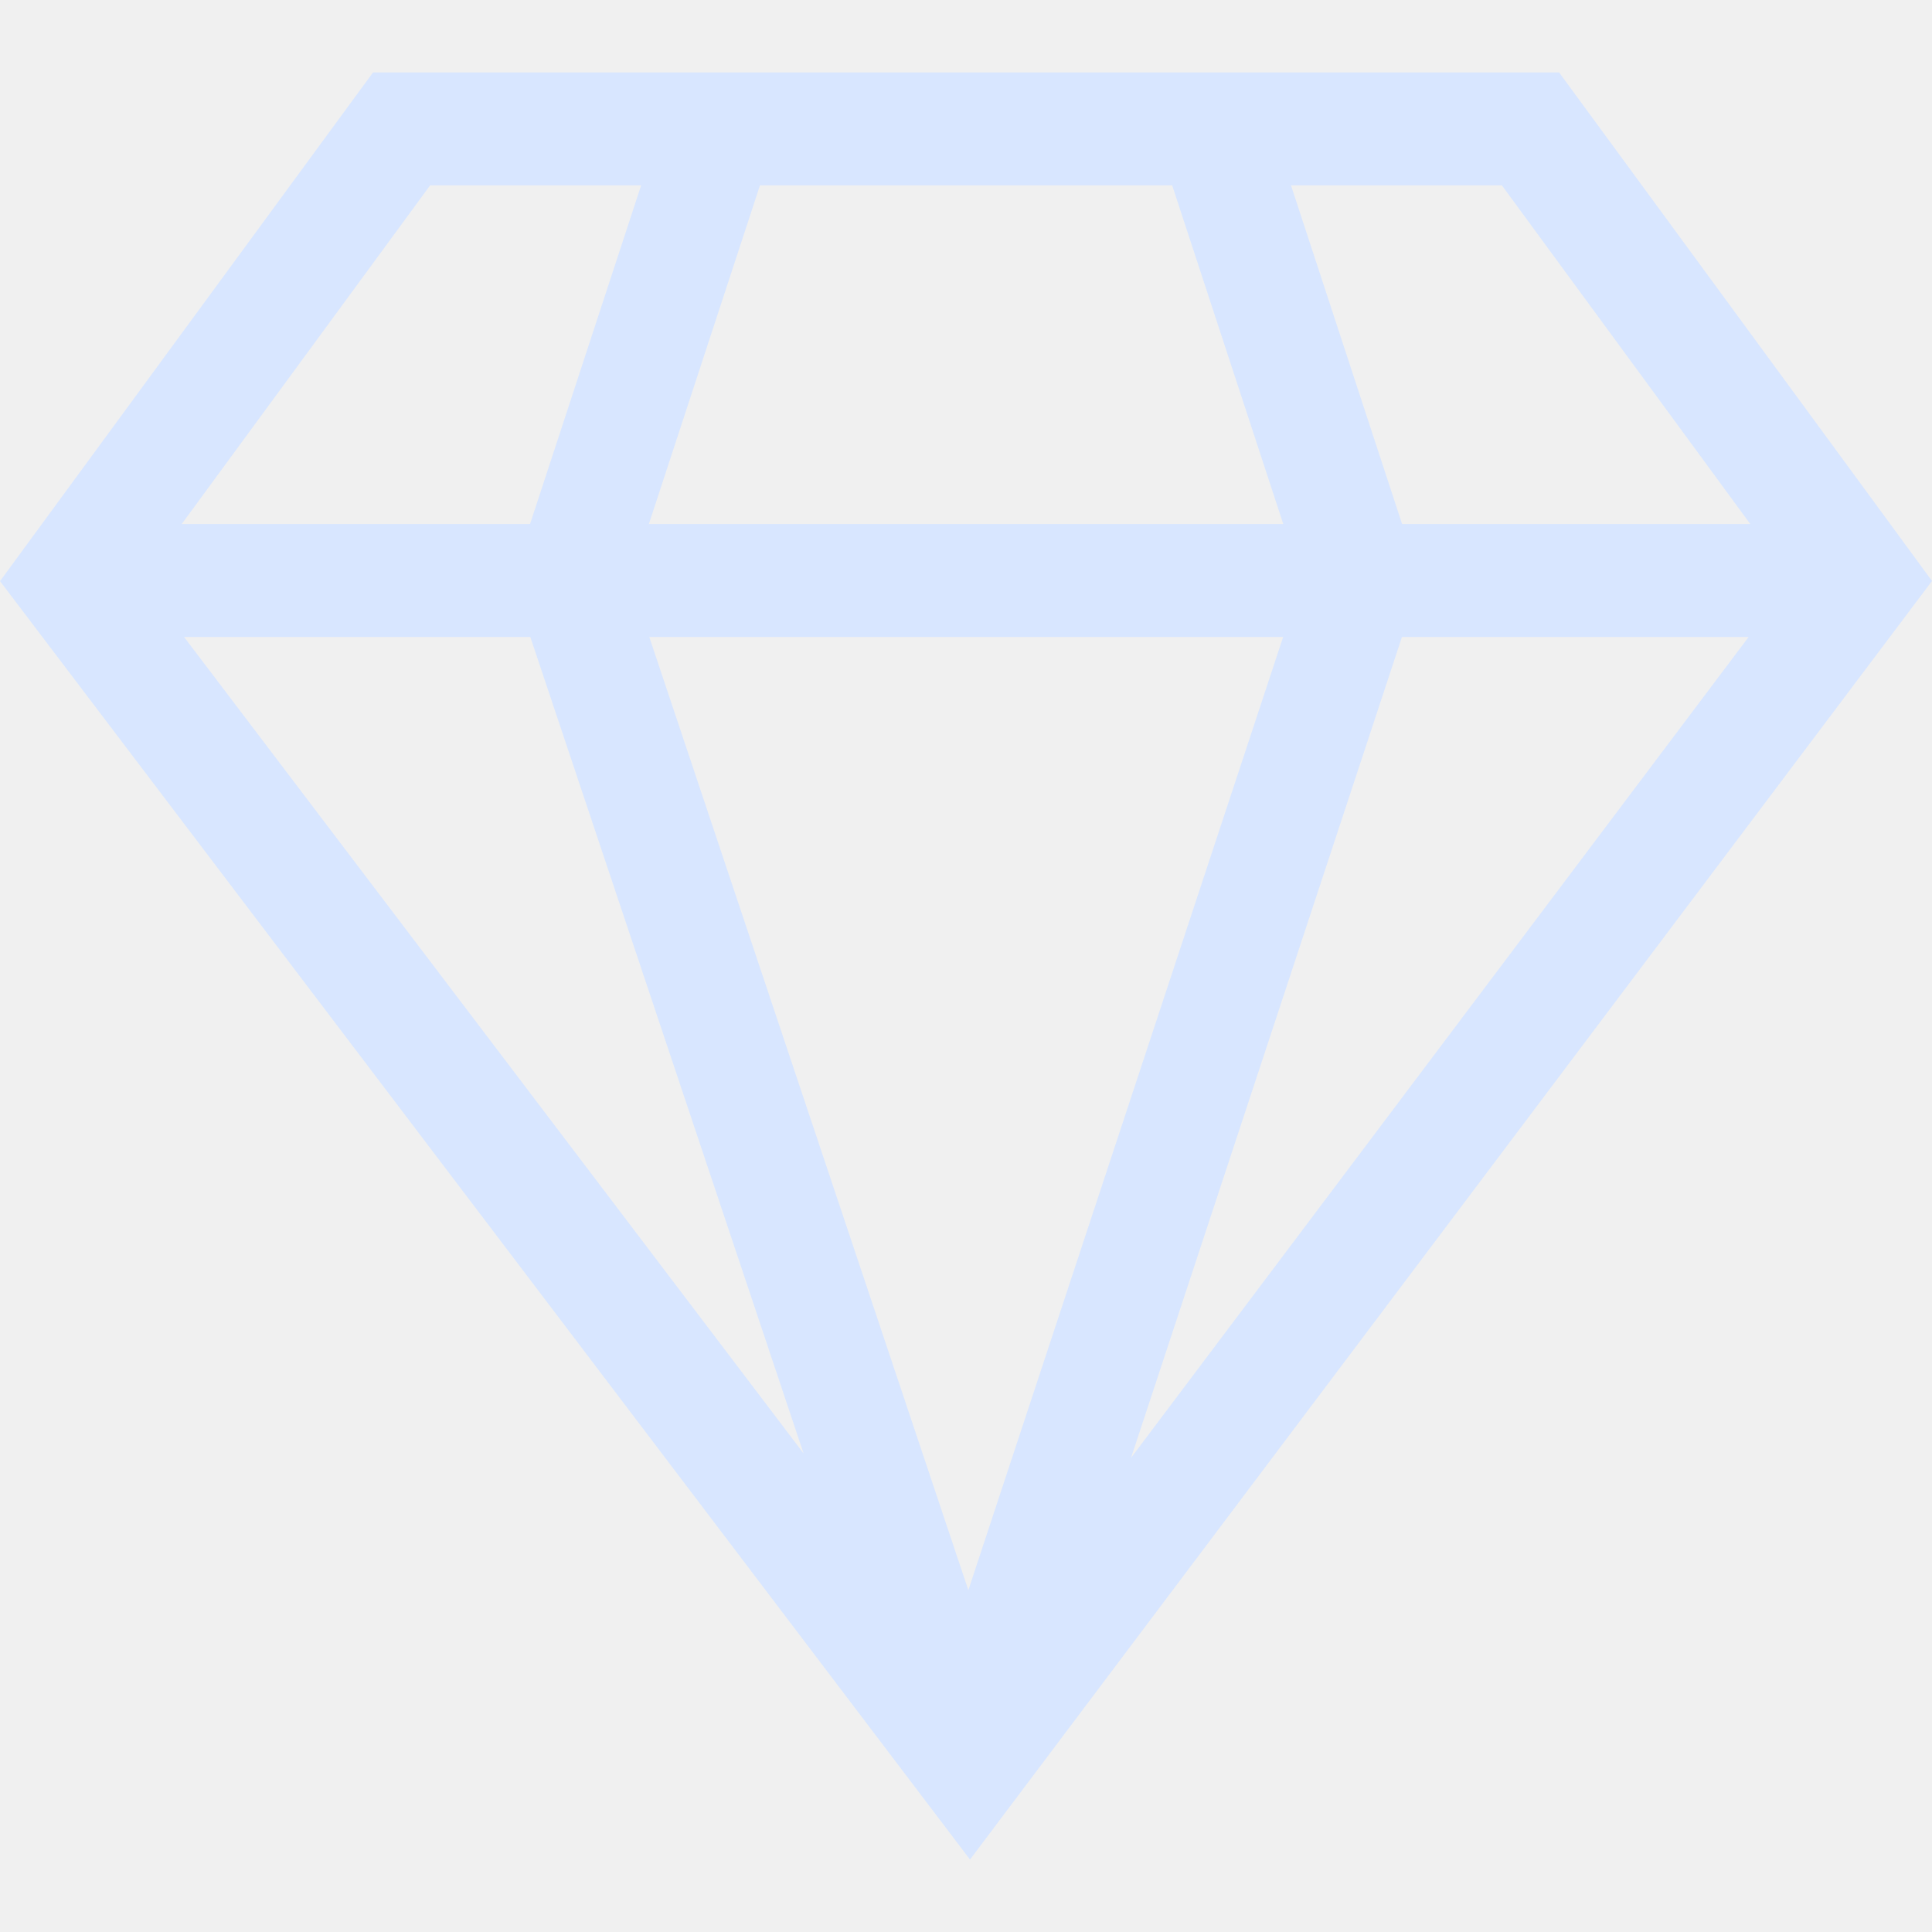
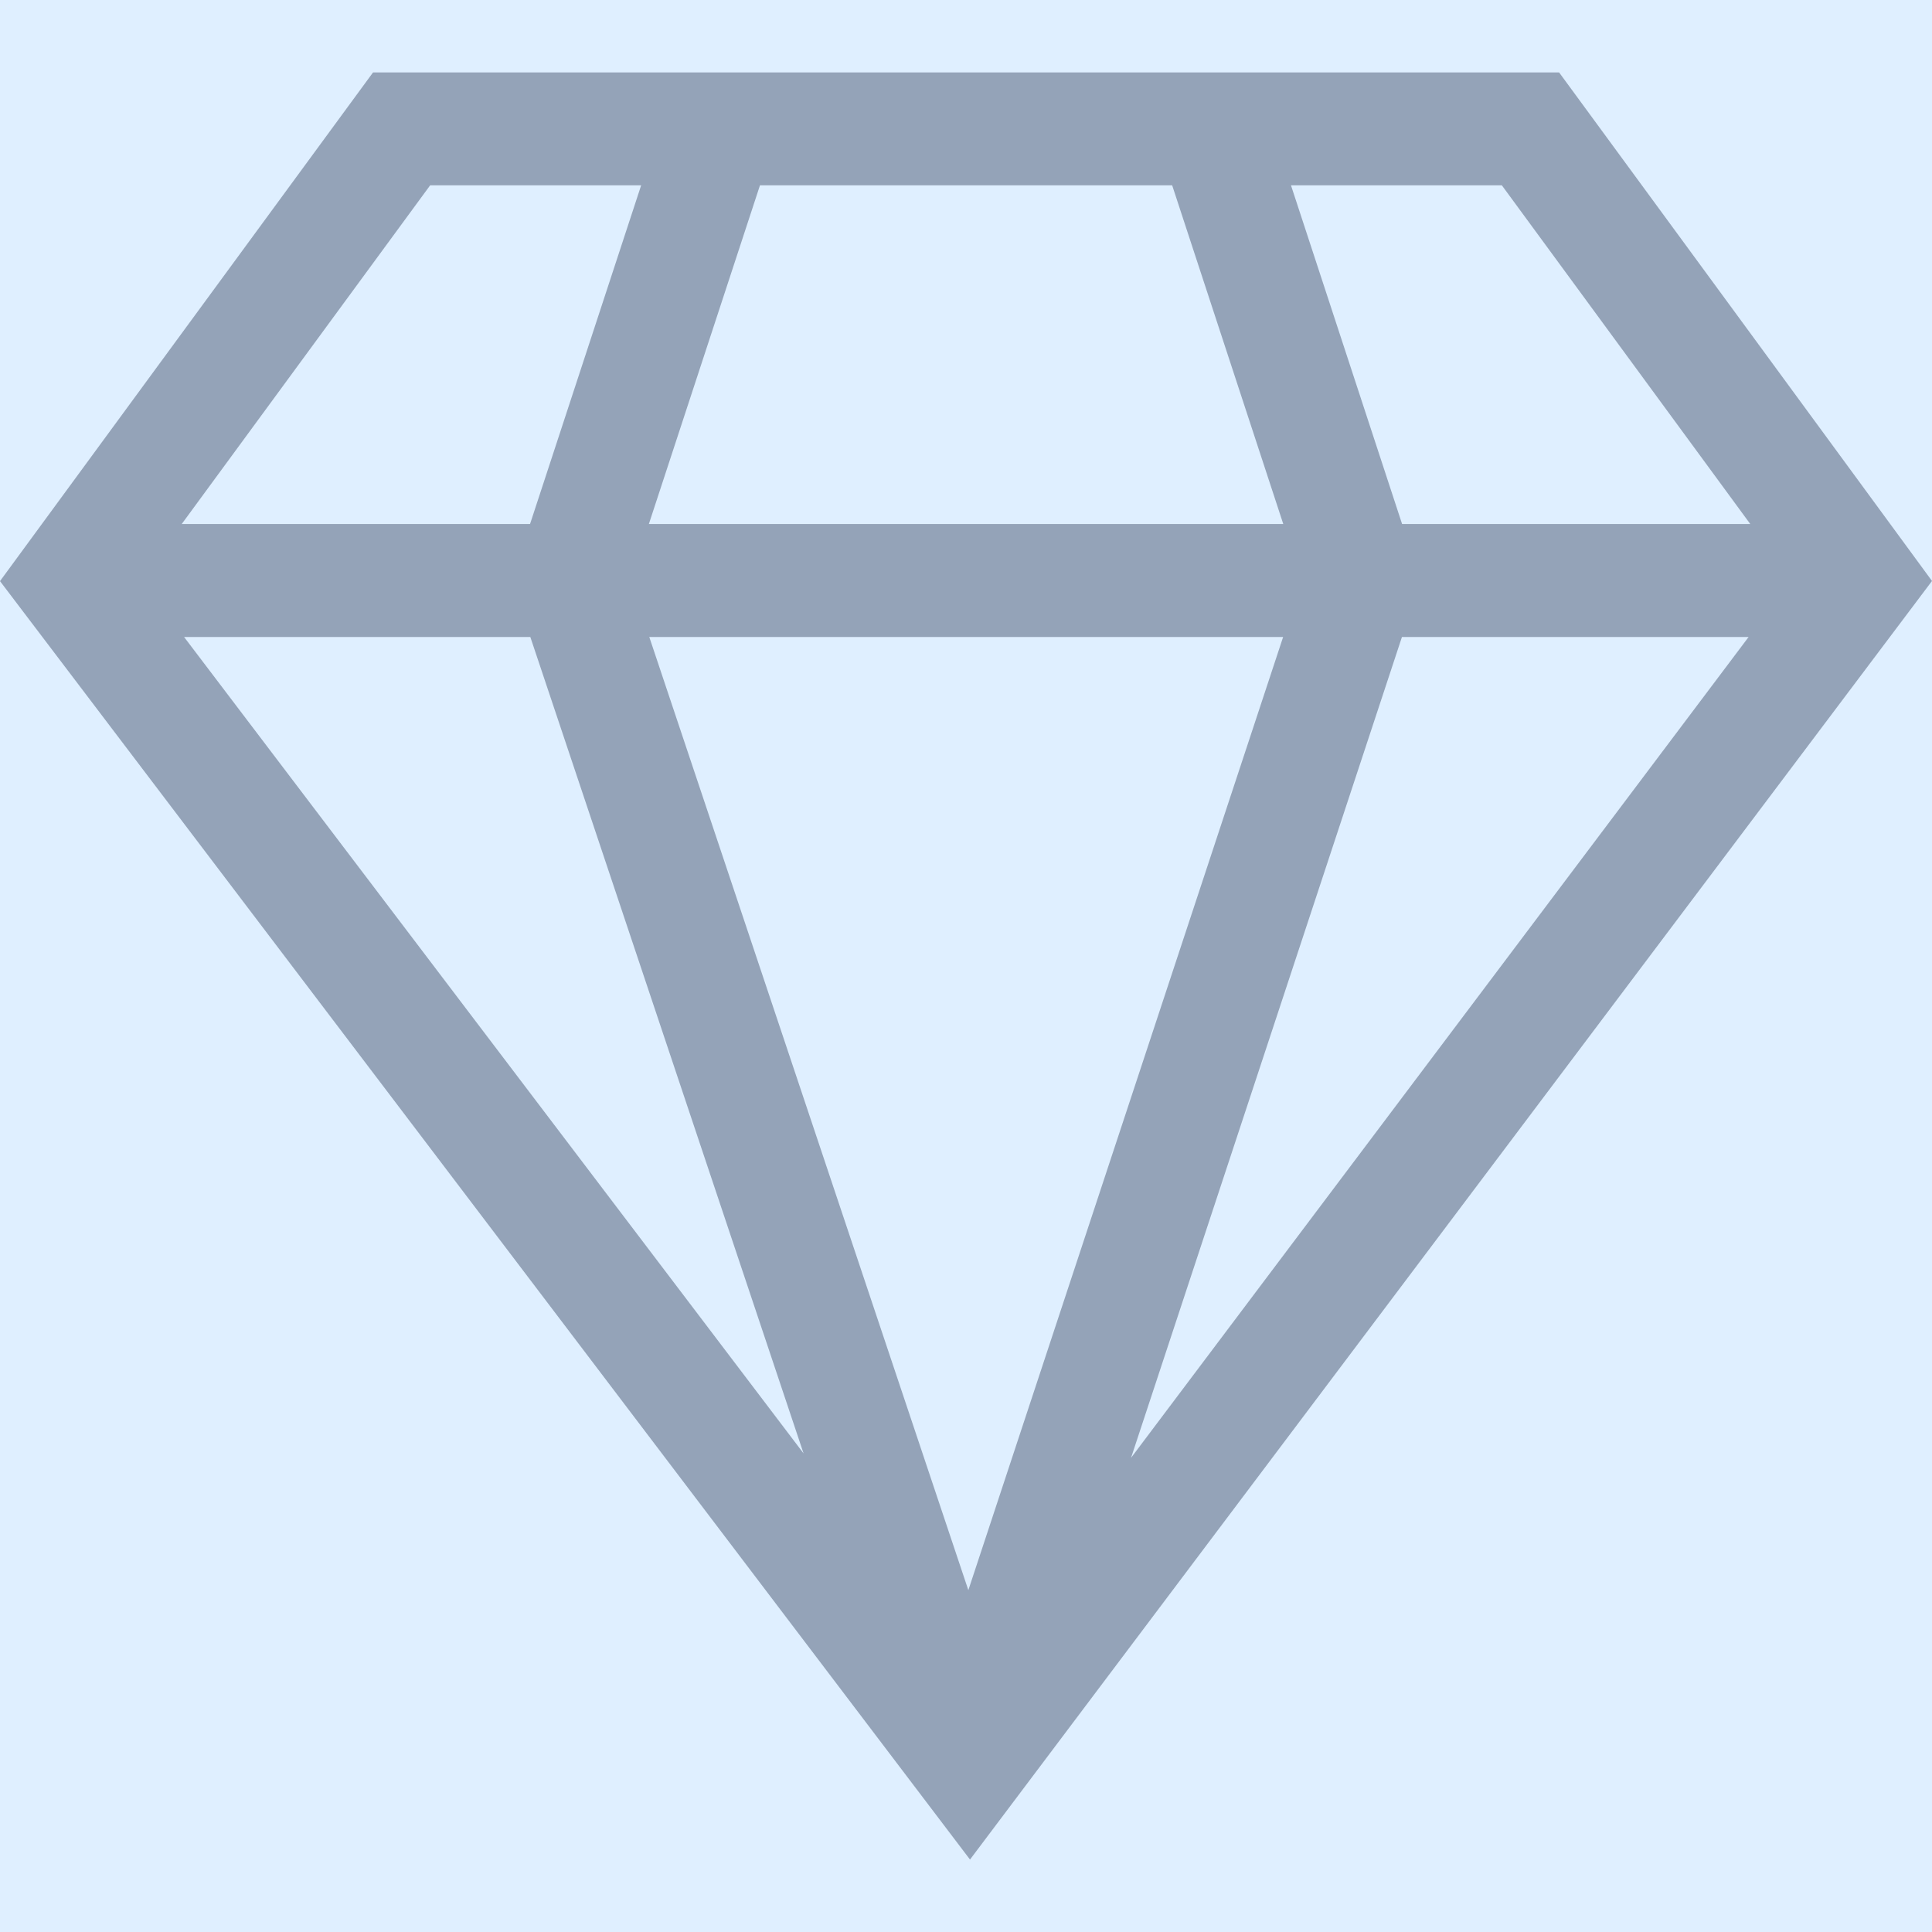
<svg xmlns="http://www.w3.org/2000/svg" width="14" height="14" viewBox="0 0 14 14" fill="none">
-   <g id="diamond-2 1" clip-path="url(#clip0_2138_15117)">
-     <g id="Group">
-       <path id="Vector" d="M11.298 0.525C10.853 0.525 3.194 0.525 2.703 0.525L0 4.211L7.029 13.475L14 4.21L11.298 0.525ZM3.843 4.616L5.823 10.532L1.334 4.616H3.843ZM4.705 4.616H9.298L7.017 11.523L4.705 4.616ZM10.159 4.616H12.671L8.196 10.564L10.159 4.616ZM10.883 1.343L12.683 3.797H10.16L9.355 1.343H10.883ZM8.494 1.343L9.299 3.797H4.702L5.507 1.343H8.494ZM3.117 1.343H4.646L3.841 3.797H1.317L3.117 1.343Z" fill="#D8E6FF" />
+   <rect width="14" height="14" fill="#F5F5F5" />
+   <g id="Engage-To-Earn" filter="url(#filter0_d_2138_14470)">
+     <g clip-path="url(#clip0_2138_14470)">
+       <rect x="-16" y="-99" width="250" height="258" rx="16" fill="#DFEFFF" />
+       <g id="Frame 2117">
+         <g id="Frame 2115">
+           <g id="Frame 2098">
+             <g id="diamond-2 1" clip-path="url(#clip1_2138_14470)">
+               <g id="Group">
+                 <path id="Vector" d="M11.298 0.525C10.853 0.525 3.194 0.525 2.703 0.525L0 4.211L7.029 13.475L14 4.21L11.298 0.525ZM3.843 4.616L5.823 10.532L1.334 4.616H3.843ZM4.705 4.616H9.298L7.017 11.523L4.705 4.616ZM10.159 4.616H12.671L8.196 10.564L10.159 4.616ZM10.883 1.343L12.683 3.797H10.16L9.355 1.343H10.883ZM8.494 1.343L9.299 3.797H4.702L5.507 1.343H8.494ZM3.117 1.343H4.646L3.841 3.797H1.317L3.117 1.343Z" fill="#94A3B8" />
+               </g>
+             </g>
+           </g>
+         </g>
+       </g>
    </g>
  </g>
  <defs>
-     <clipPath id="clip0_2138_15117">
+     <filter id="filter0_d_2138_14470" x="-30.5" y="-111.5" width="279" height="287" filterUnits="userSpaceOnUse" color-interpolation-filters="sRGB">
+       <feFlood flood-opacity="0" result="BackgroundImageFix" />
+       <feColorMatrix in="SourceAlpha" type="matrix" values="0 0 0 0 0 0 0 0 0 0 0 0 0 0 0 0 0 0 127 0" result="hardAlpha" />
+       <feOffset dy="2" />
+       <feGaussianBlur stdDeviation="7.25" />
+       <feComposite in2="hardAlpha" operator="out" />
+       <feColorMatrix type="matrix" values="0 0 0 0 0.925 0 0 0 0 0.945 0 0 0 0 0.969 0 0 0 1 0" />
+       <feBlend mode="normal" in2="BackgroundImageFix" result="effect1_dropShadow_2138_14470" />
+       <feBlend mode="normal" in="SourceGraphic" in2="effect1_dropShadow_2138_14470" result="shape" />
+     </filter>
+     <clipPath id="clip0_2138_14470">
+       <rect x="-16" y="-99" width="250" height="258" rx="16" fill="white" />
+     </clipPath>
+     <clipPath id="clip1_2138_14470">
      <rect width="14" height="14" fill="white" />
    </clipPath>
  </defs>
</svg>
